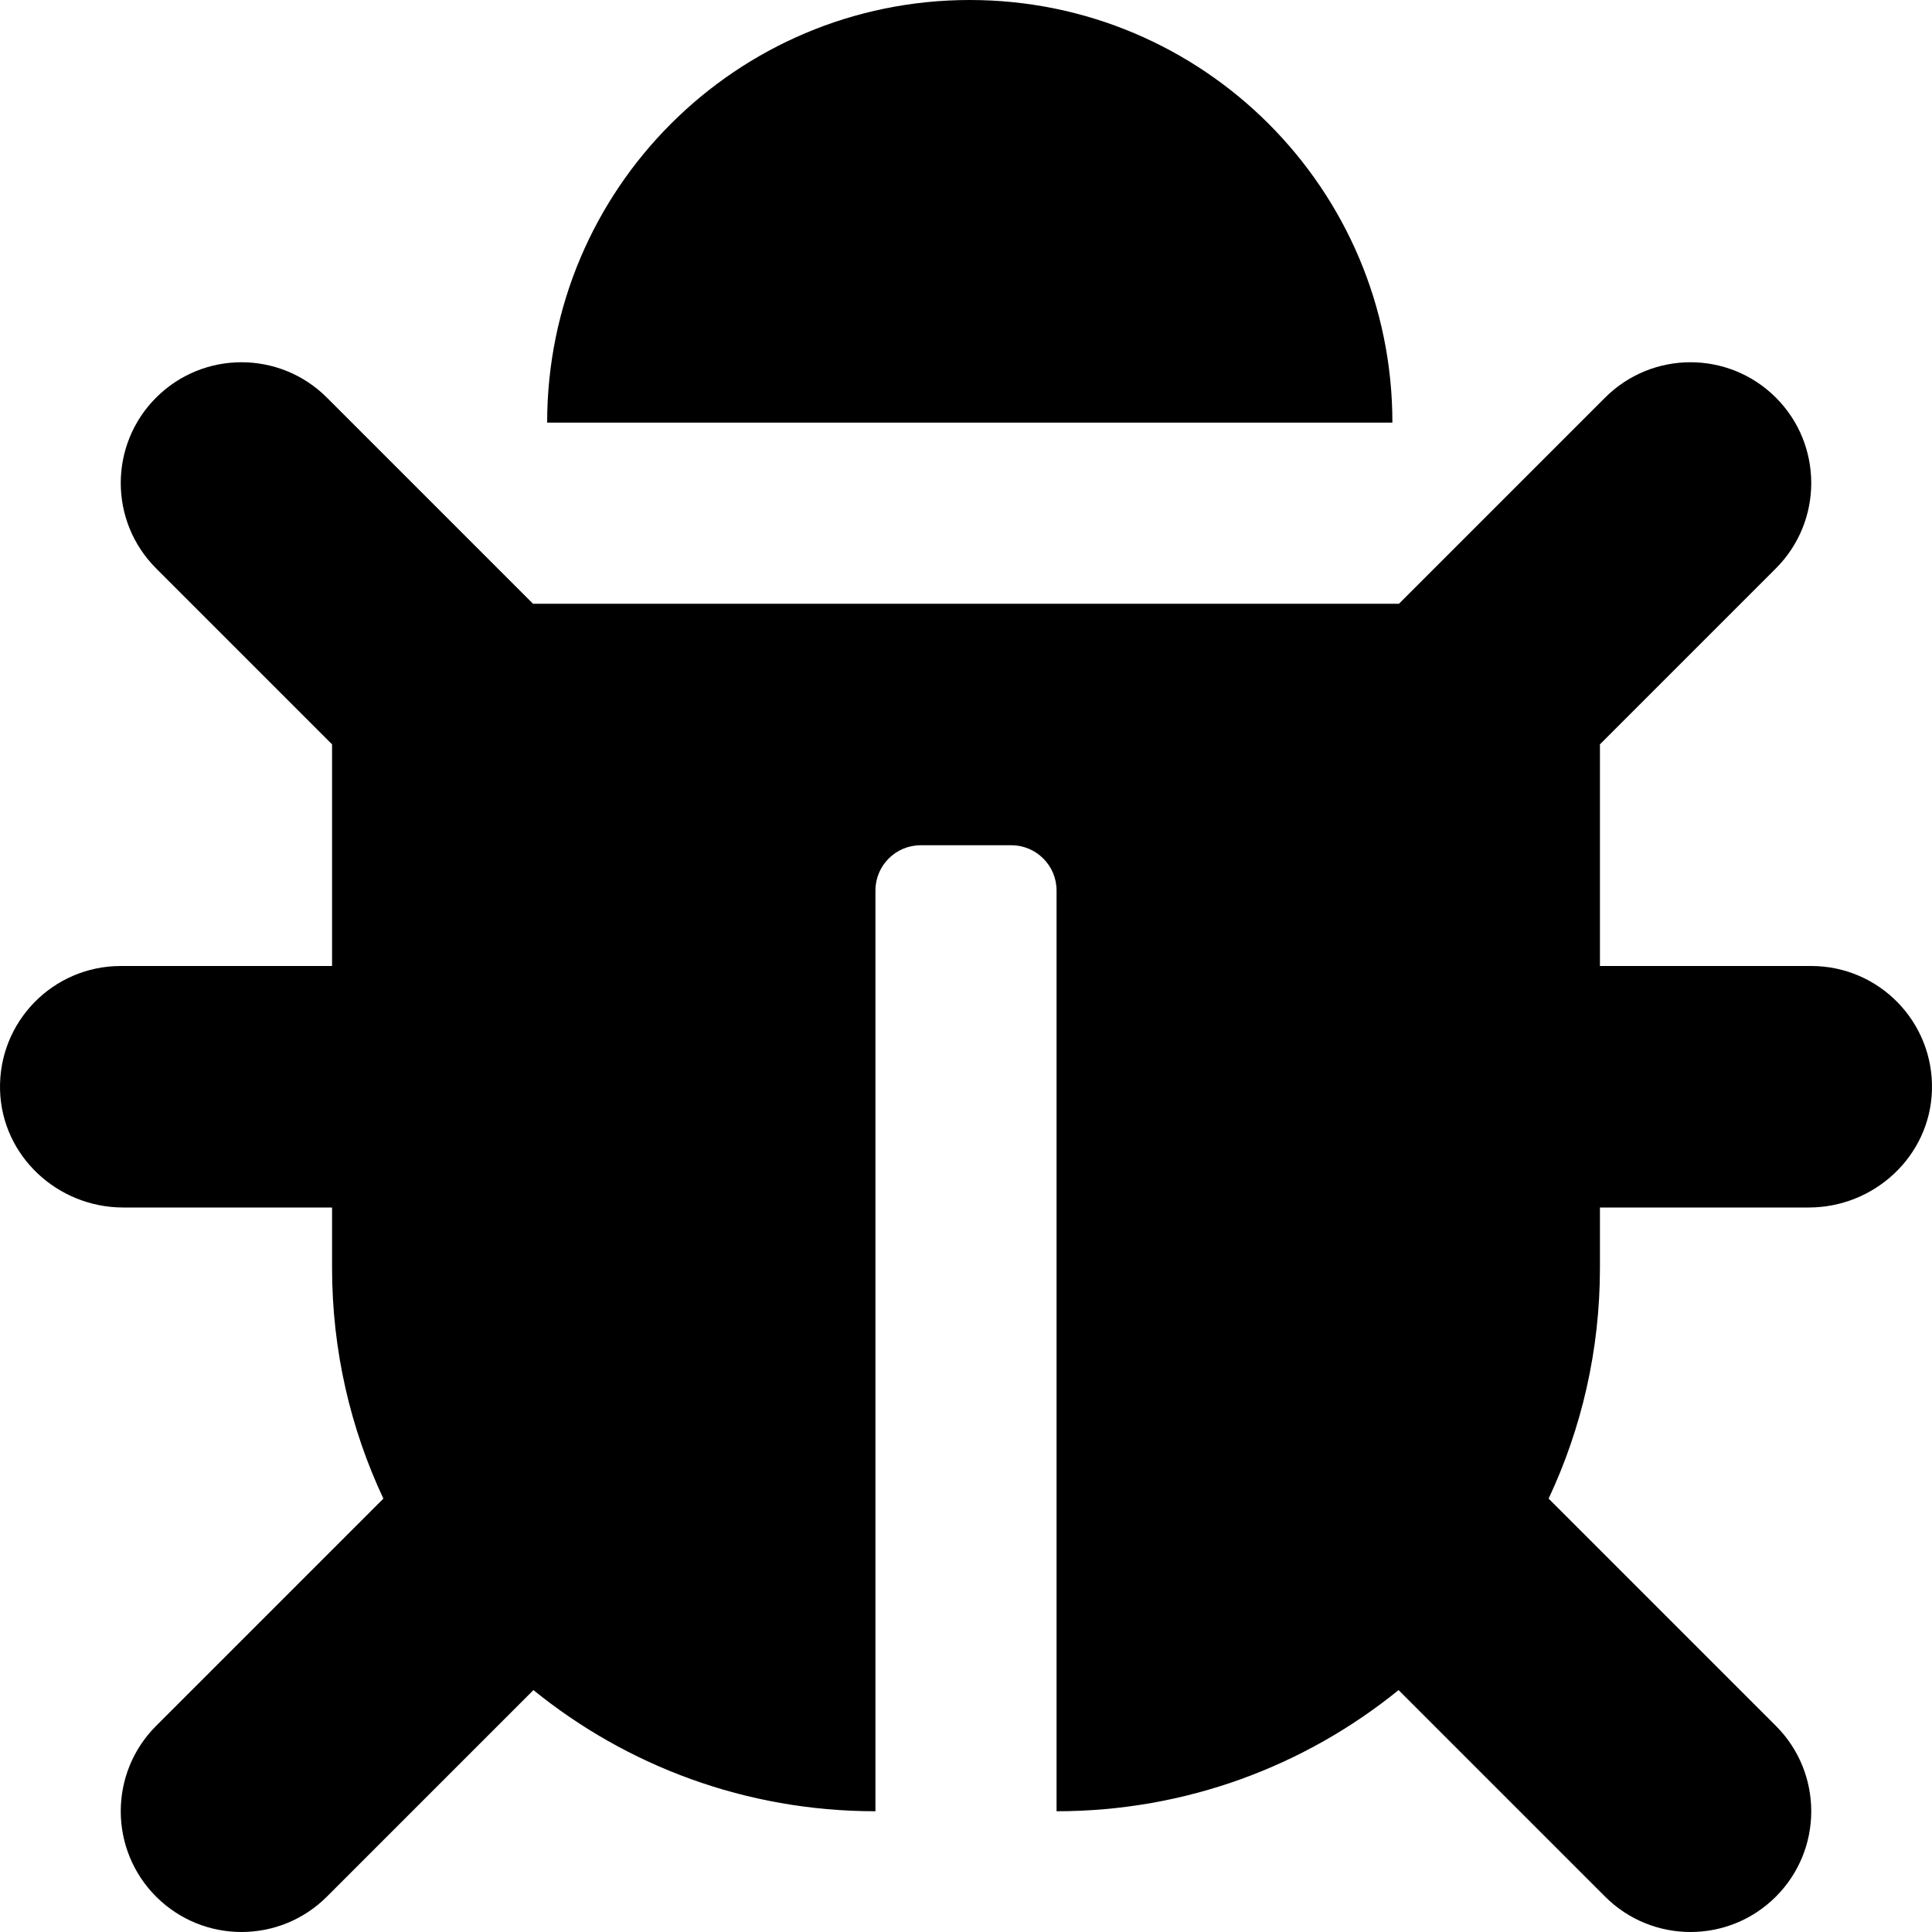
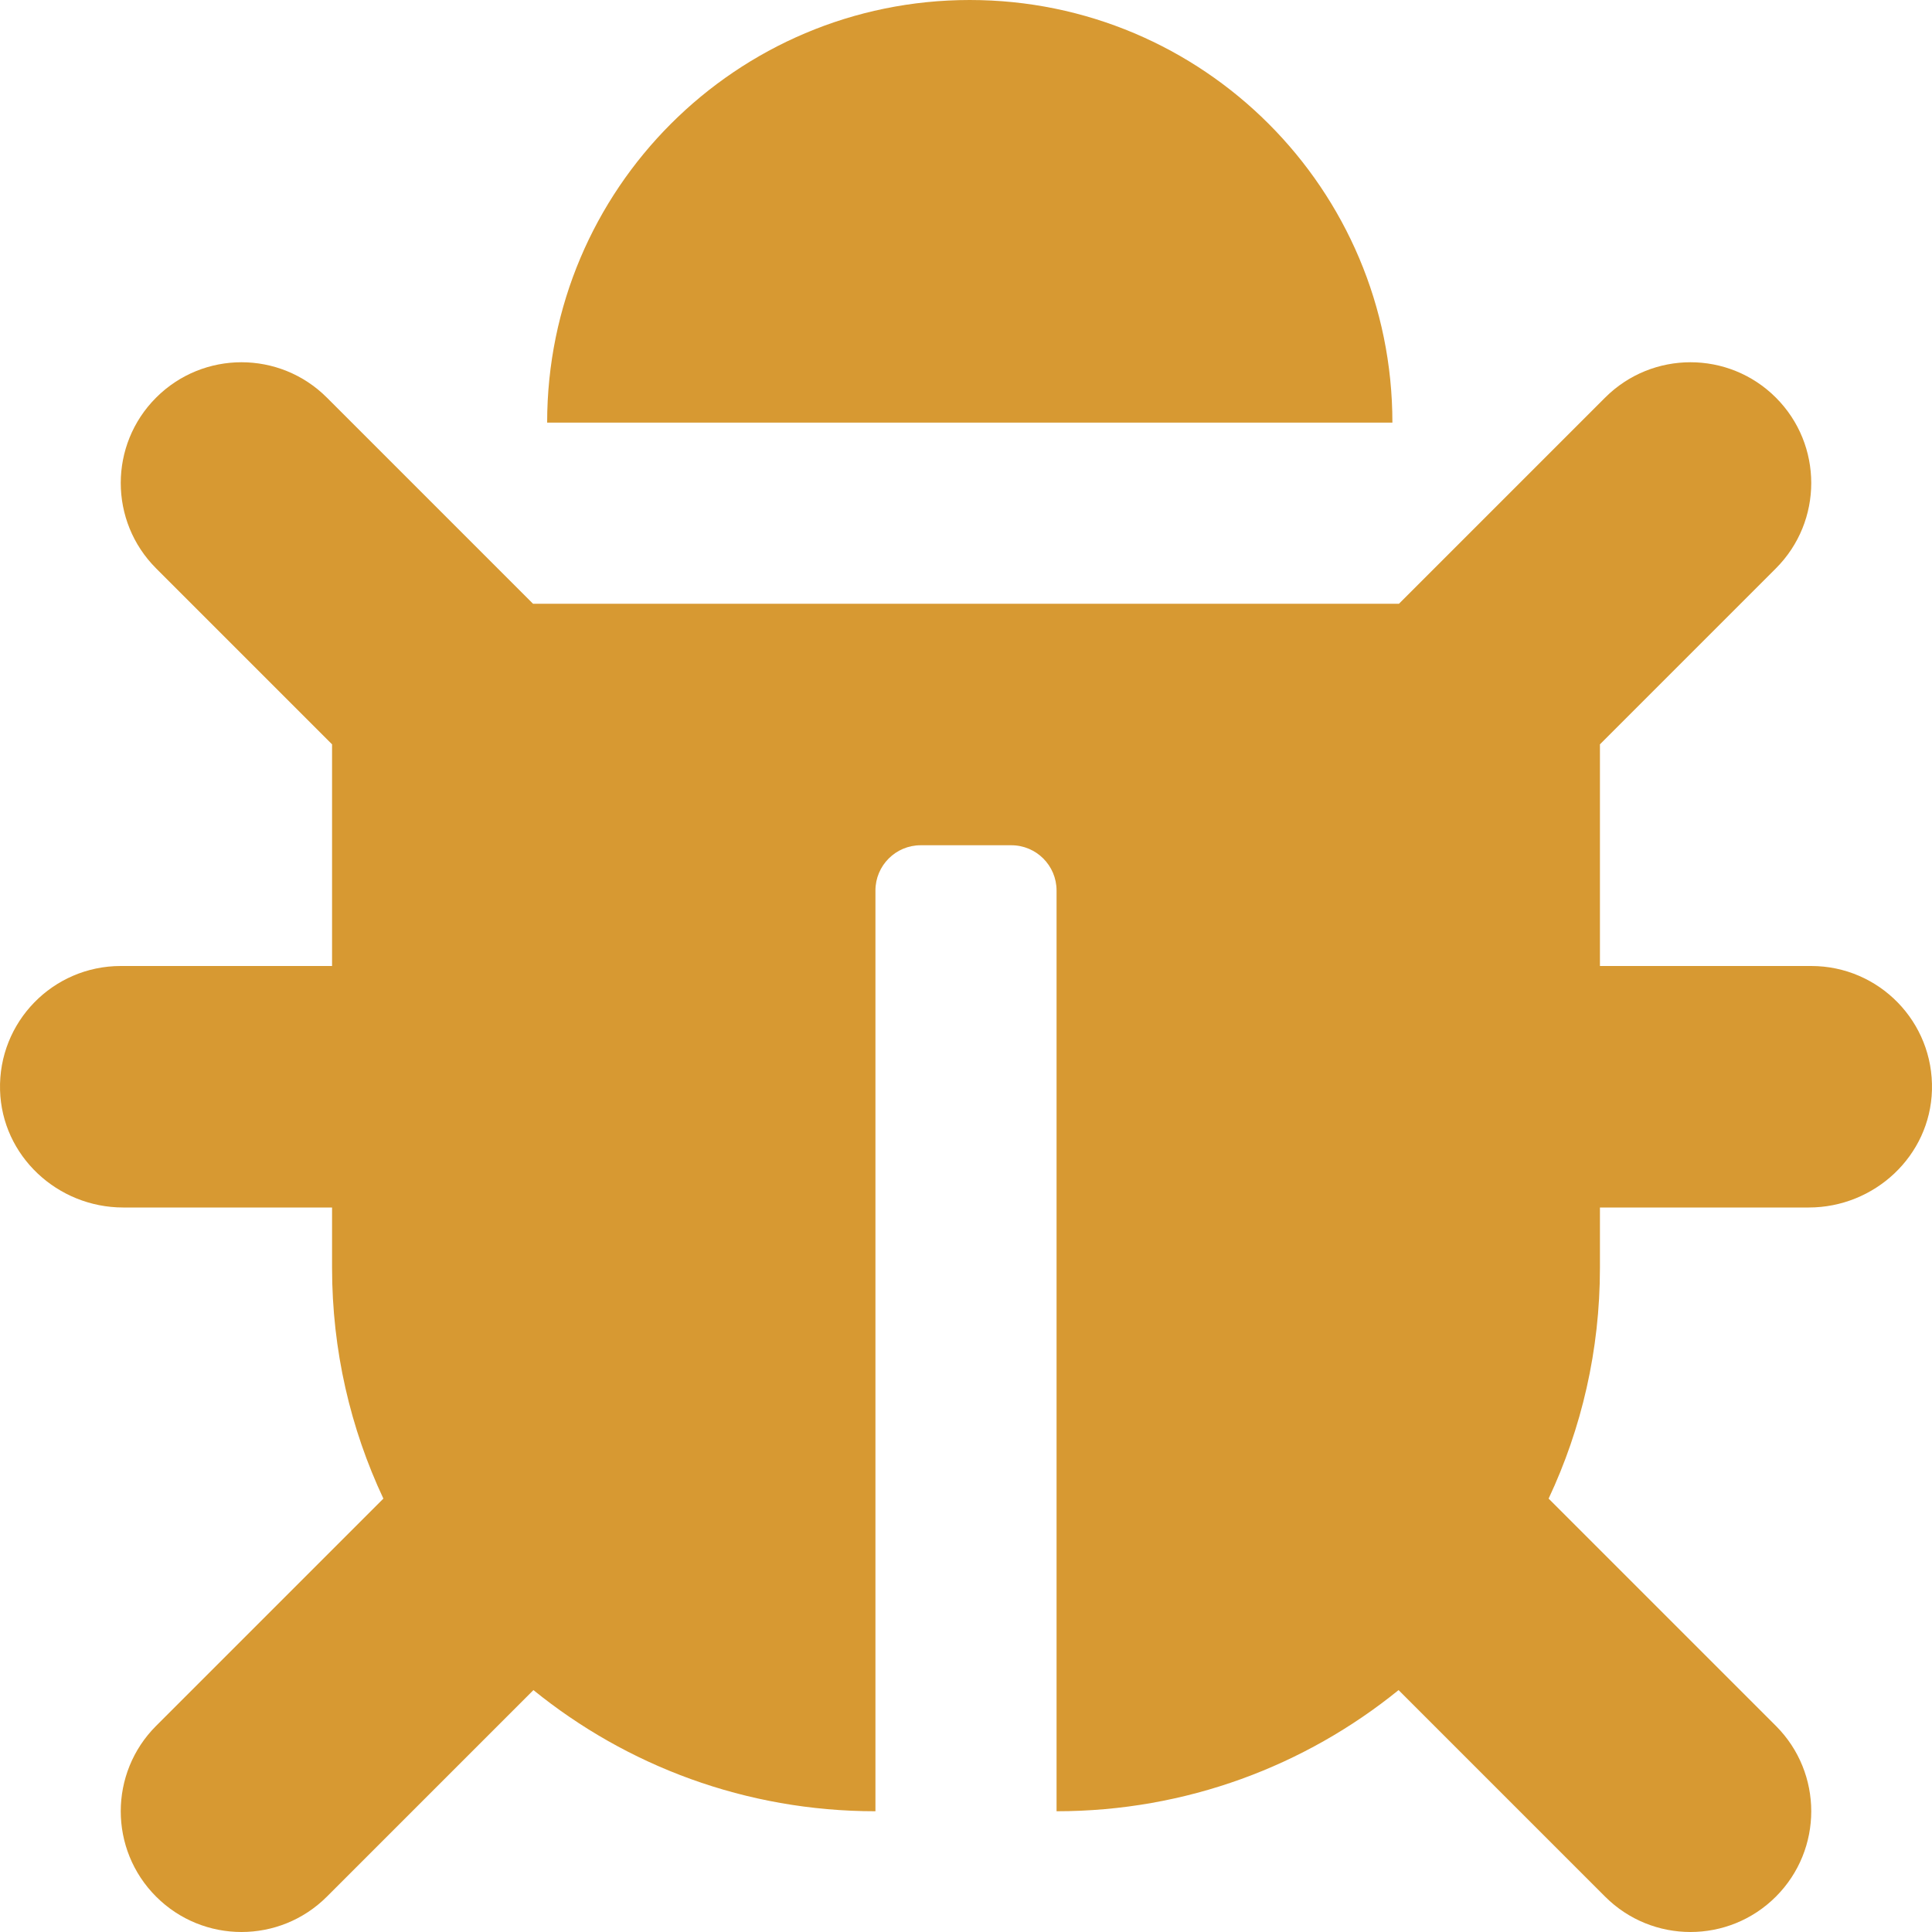
- <svg xmlns="http://www.w3.org/2000/svg" viewBox="0 0 512 512">
-   <path d="M511.988 288.9c-.478 17.43-15.217 31.1-32.653 31.1H424v16c0 21.864-4.882 42.584-13.6 61.145l60.228 60.228c12.496 12.497 12.496 32.758 0 45.255-12.498 12.497-32.759 12.496-45.256 0l-54.736-54.736C345.886 467.965 314.351 480 280 480V236c0-6.627-5.373-12-12-12h-24c-6.627 0-12 5.373-12 12v244c-34.351 0-65.886-12.035-90.636-32.108l-54.736 54.736c-12.498 12.497-32.759 12.496-45.256 0-12.496-12.497-12.496-32.758 0-45.255l60.228-60.228C92.882 378.584 88 357.864 88 336v-16H32.666C15.23 320 .491 306.33.013 288.9-.484 270.816 14.028 256 32 256h56v-58.745l-46.628-46.628c-12.496-12.497-12.496-32.758 0-45.255 12.498-12.497 32.758-12.497 45.256 0L141.255 160h229.489l54.627-54.627c12.498-12.497 32.758-12.497 45.256 0 12.496 12.497 12.496 32.758 0 45.255L424 197.255V256h56c17.972 0 32.484 14.816 31.988 32.9zM257 0c-61.856 0-112 50.144-112 112h224C369 50.144 318.856 0 257 0z" />
+ <svg xmlns="http://www.w3.org/2000/svg" viewBox="0 0 512 512" version="1.1" id="svg4">
+   <defs id="defs8" />
+   <path d="M511.988 288.9c-.478 17.43-15.217 31.1-32.653 31.1H424v16c0 21.864-4.882 42.584-13.6 61.145l60.228 60.228c12.496 12.497 12.496 32.758 0 45.255-12.498 12.497-32.759 12.496-45.256 0l-54.736-54.736C345.886 467.965 314.351 480 280 480V236c0-6.627-5.373-12-12-12h-24c-6.627 0-12 5.373-12 12v244c-34.351 0-65.886-12.035-90.636-32.108l-54.736 54.736c-12.498 12.497-32.759 12.496-45.256 0-12.496-12.497-12.496-32.758 0-45.255l60.228-60.228C92.882 378.584 88 357.864 88 336v-16H32.666C15.23 320 .491 306.33.013 288.9-.484 270.816 14.028 256 32 256h56v-58.745l-46.628-46.628c-12.496-12.497-12.496-32.758 0-45.255 12.498-12.497 32.758-12.497 45.256 0L141.255 160h229.489l54.627-54.627c12.498-12.497 32.758-12.497 45.256 0 12.496 12.497 12.496 32.758 0 45.255L424 197.255V256h56c17.972 0 32.484 14.816 31.988 32.9zM257 0c-61.856 0-112 50.144-112 112h224C369 50.144 318.856 0 257 0z" id="path2" style="fill:#d79932;fill-opacity:1" />
</svg>
